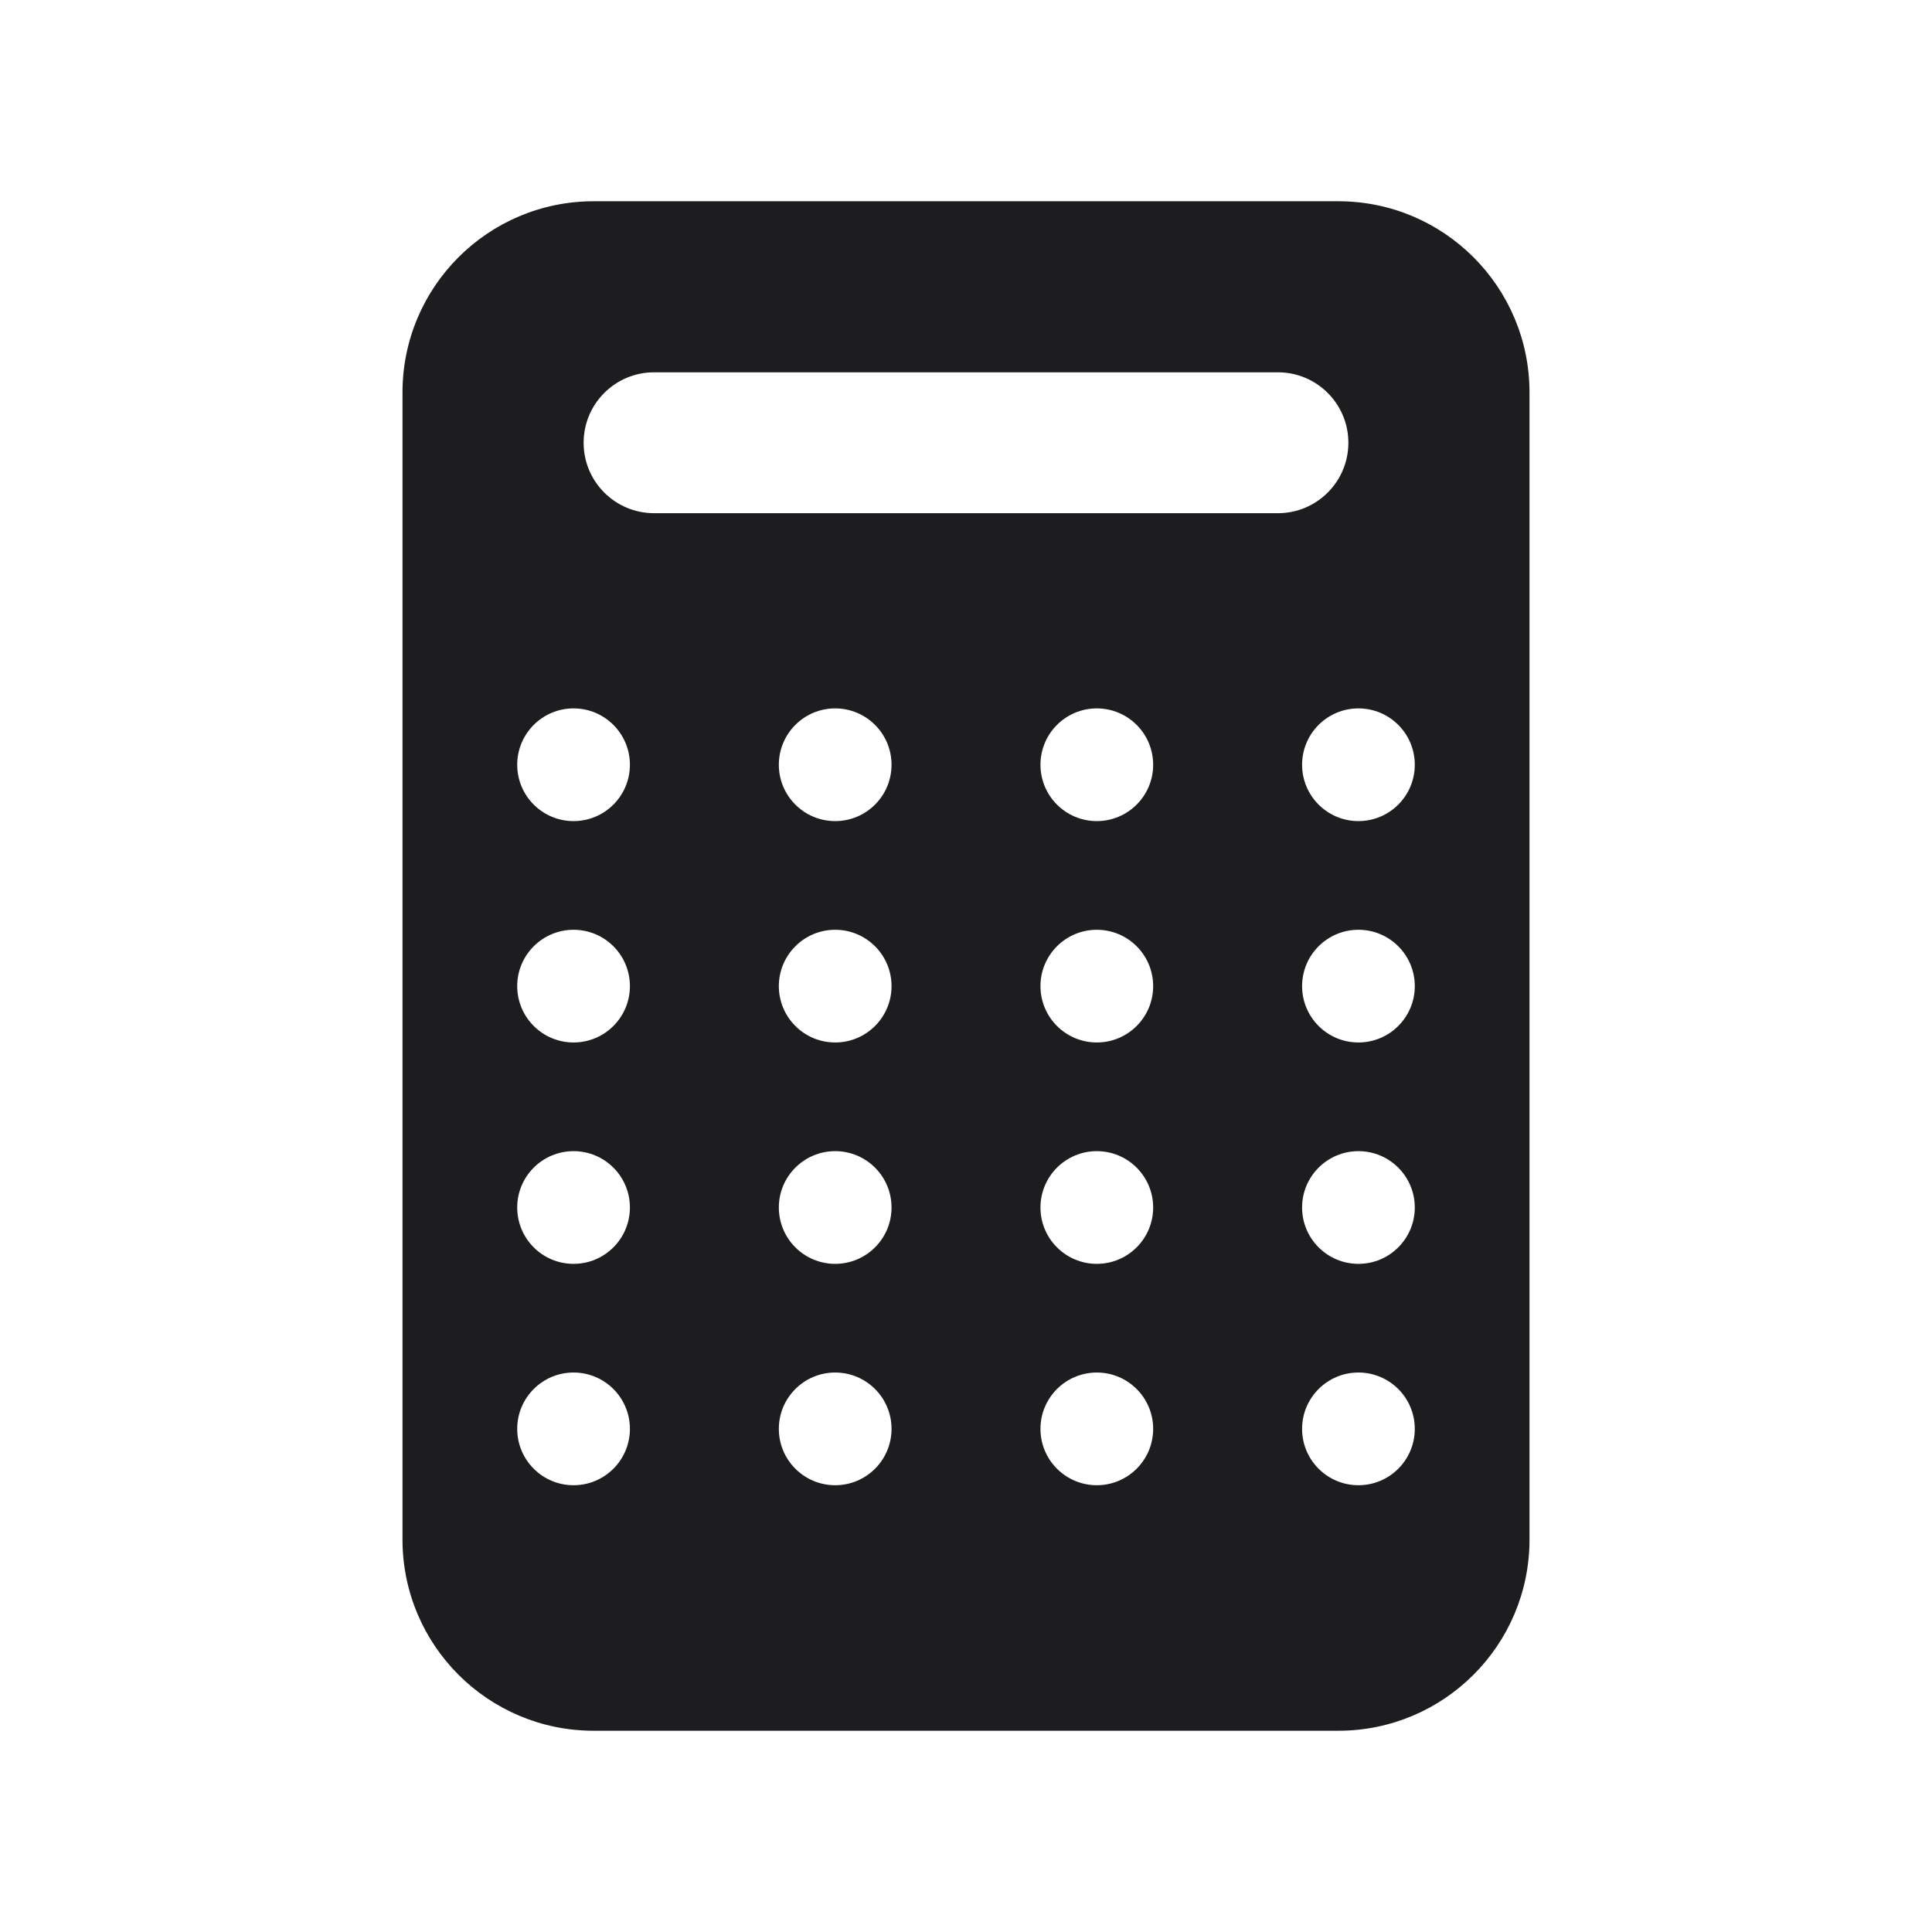
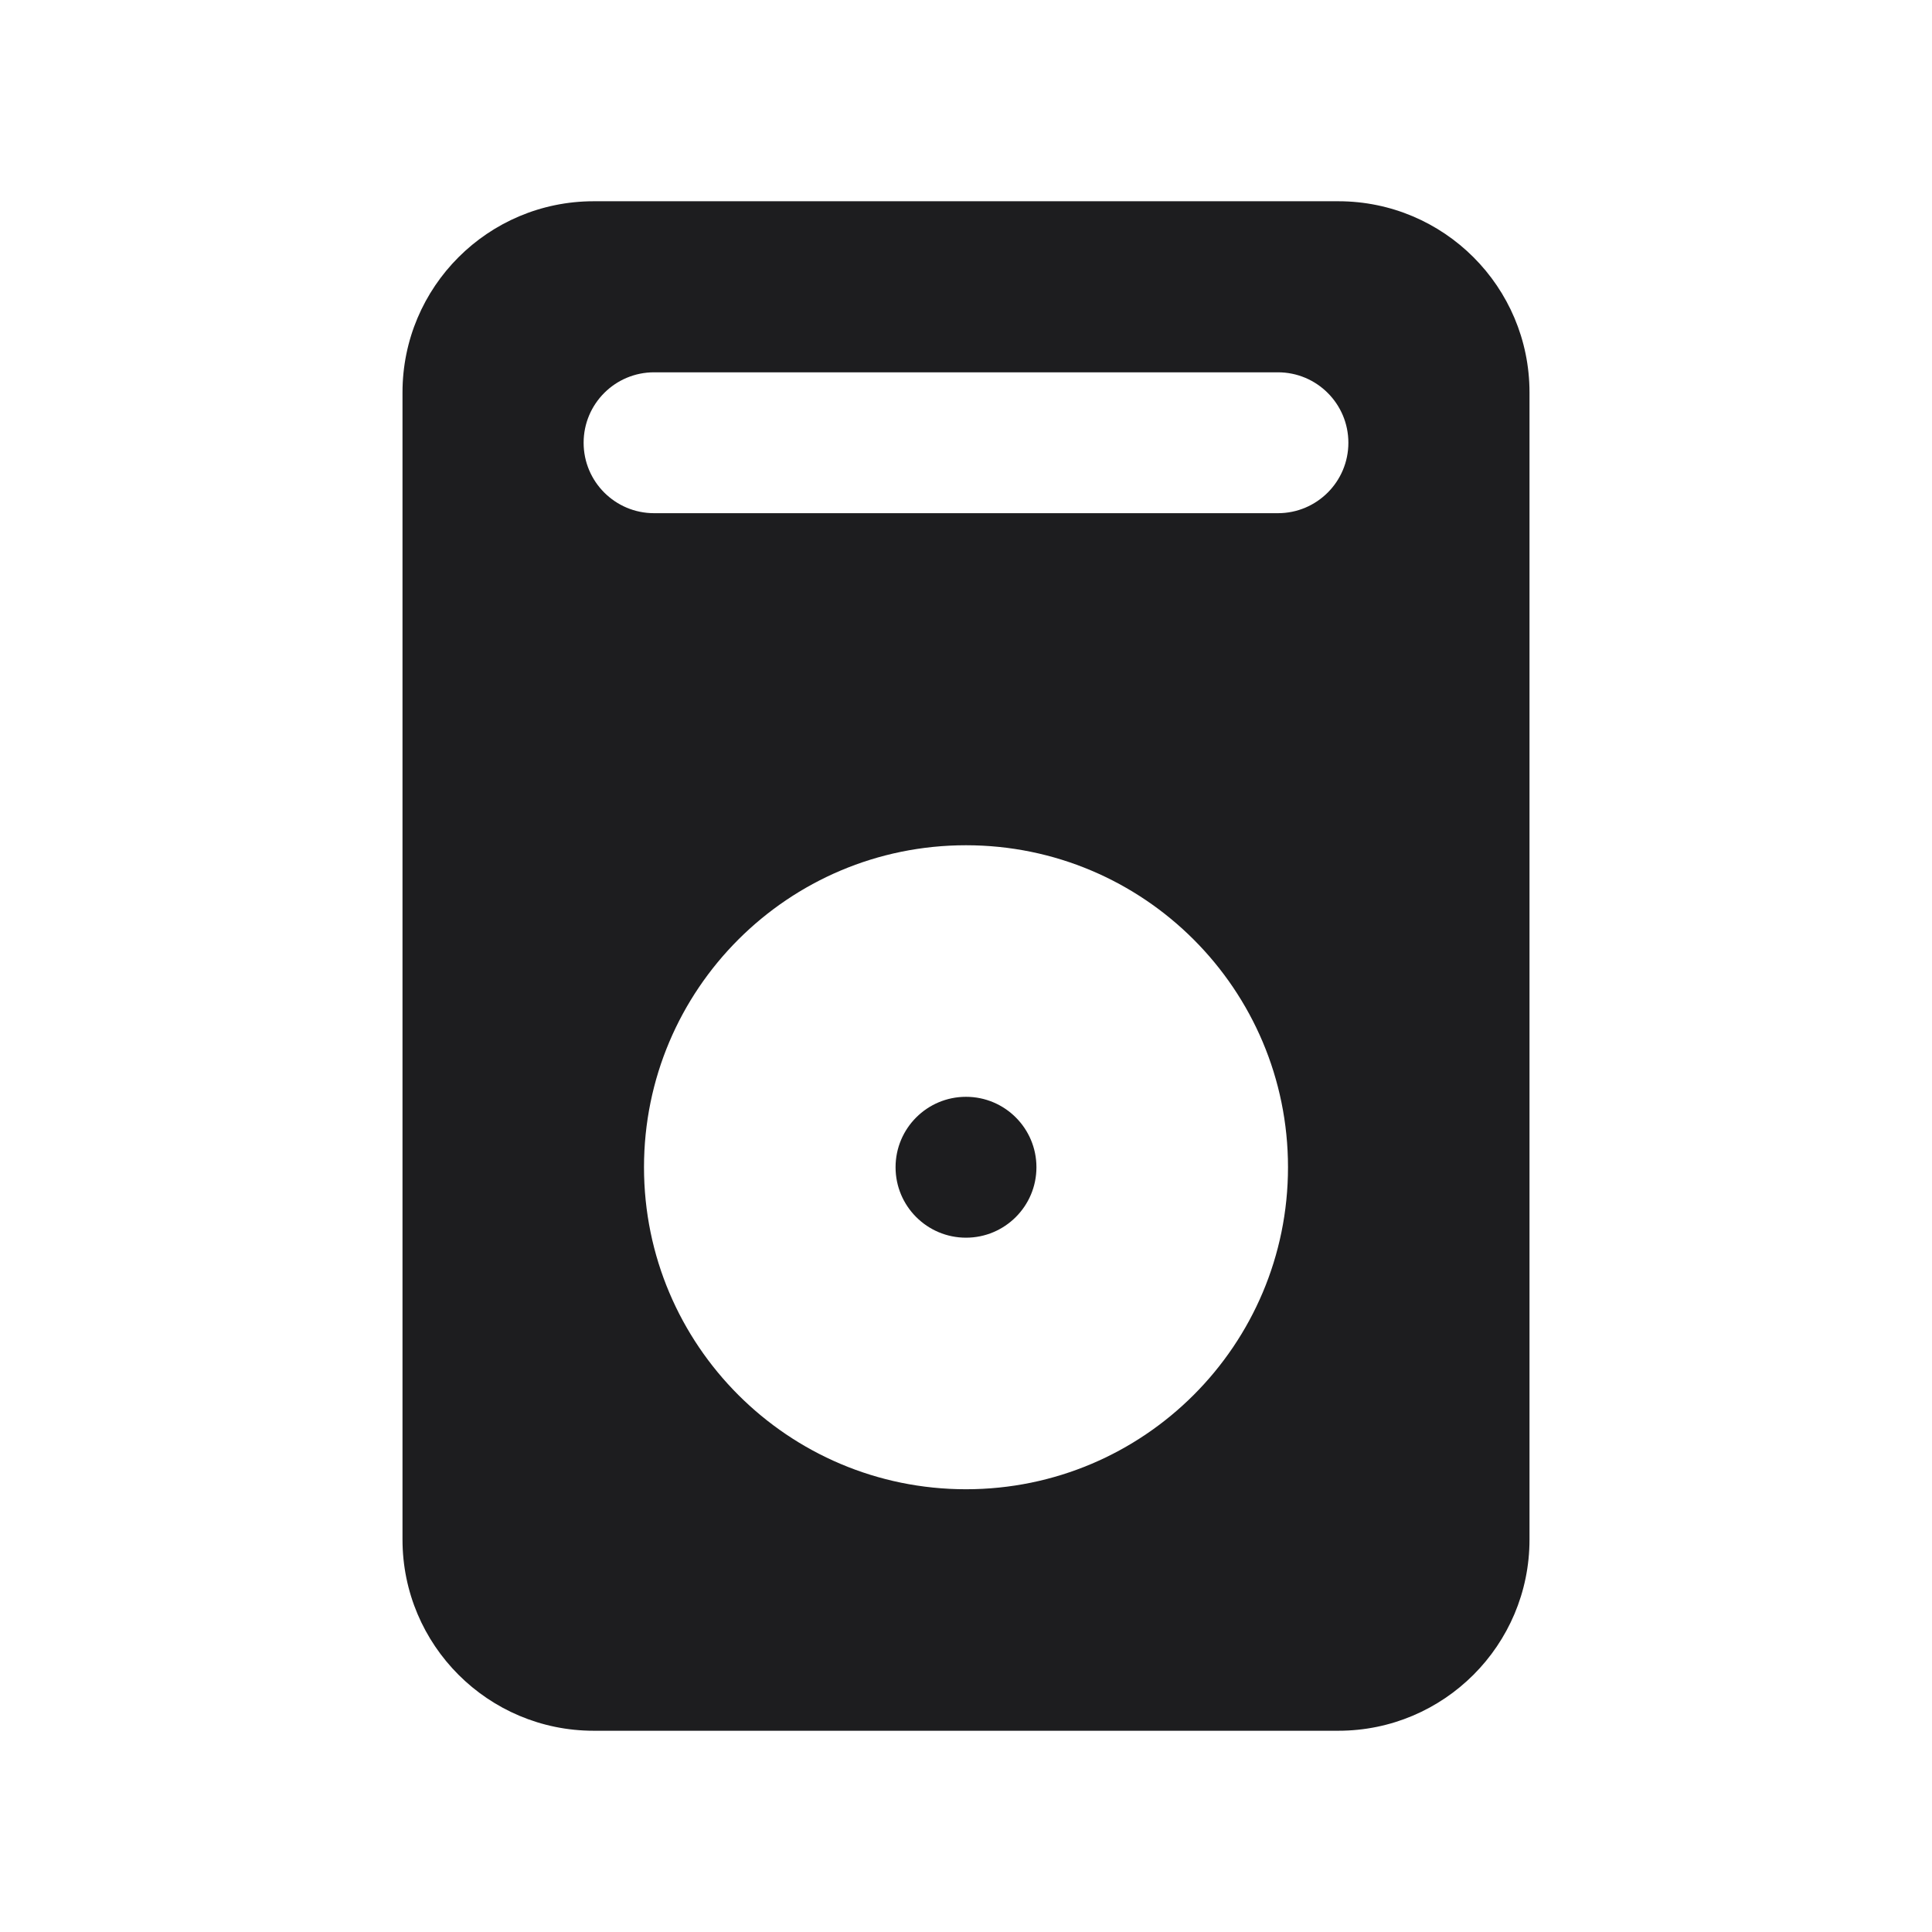
- <svg xmlns="http://www.w3.org/2000/svg" viewBox="0 0 960 960" role="img" aria-label="SoundTouch Bridge">
-   <path fill="#1d1d1f" fill-rule="evenodd" d="M295 100 H665 A95 95 0 0 1 760 195 V765 A95 95 0 0 1 665 860 H295 A95 95 0 0 1 200 765 V195 A95 95 0 0 1 295 100 Z     M325 185 H635 A35 35 0 0 1 635 255 H325 A35 35 0 0 1 325 185 Z     M257 380 a28 28 0 1 0 56 0 a28 28 0 1 0 -56 0 Z     M387 380 a28 28 0 1 0 56 0 a28 28 0 1 0 -56 0 Z     M517 380 a28 28 0 1 0 56 0 a28 28 0 1 0 -56 0 Z     M647 380 a28 28 0 1 0 56 0 a28 28 0 1 0 -56 0 Z     M257 490 a28 28 0 1 0 56 0 a28 28 0 1 0 -56 0 Z     M387 490 a28 28 0 1 0 56 0 a28 28 0 1 0 -56 0 Z     M517 490 a28 28 0 1 0 56 0 a28 28 0 1 0 -56 0 Z     M647 490 a28 28 0 1 0 56 0 a28 28 0 1 0 -56 0 Z     M257 600 a28 28 0 1 0 56 0 a28 28 0 1 0 -56 0 Z     M387 600 a28 28 0 1 0 56 0 a28 28 0 1 0 -56 0 Z     M517 600 a28 28 0 1 0 56 0 a28 28 0 1 0 -56 0 Z     M647 600 a28 28 0 1 0 56 0 a28 28 0 1 0 -56 0 Z     M257 710 a28 28 0 1 0 56 0 a28 28 0 1 0 -56 0 Z     M387 710 a28 28 0 1 0 56 0 a28 28 0 1 0 -56 0 Z     M517 710 a28 28 0 1 0 56 0 a28 28 0 1 0 -56 0 Z     M647 710 a28 28 0 1 0 56 0 a28 28 0 1 0 -56 0 Z" />
+ <svg xmlns="http://www.w3.org/2000/svg" viewBox="0 0 960 960" role="img" aria-label="SoundTouch speaker">
+   <path fill="#1d1d1f" fill-rule="evenodd" d="M295 100 H665 A95 95 0 0 1 760 195 V765 A95 95 0 0 1 665 860 H295 A95 95 0 0 1 200 765 V195 A95 95 0 0 1 295 100 Z     M325 185 H635 A35 35 0 0 1 635 255 H325 A35 35 0 0 1 325 185 Z     M320 580 a160 160 0 1 0 320 0 a160 160 0 1 0 -320 0 Z     M445 580 a35 35 0 1 0 70 0 a35 35 0 1 0 -70 0 Z" />
</svg>
